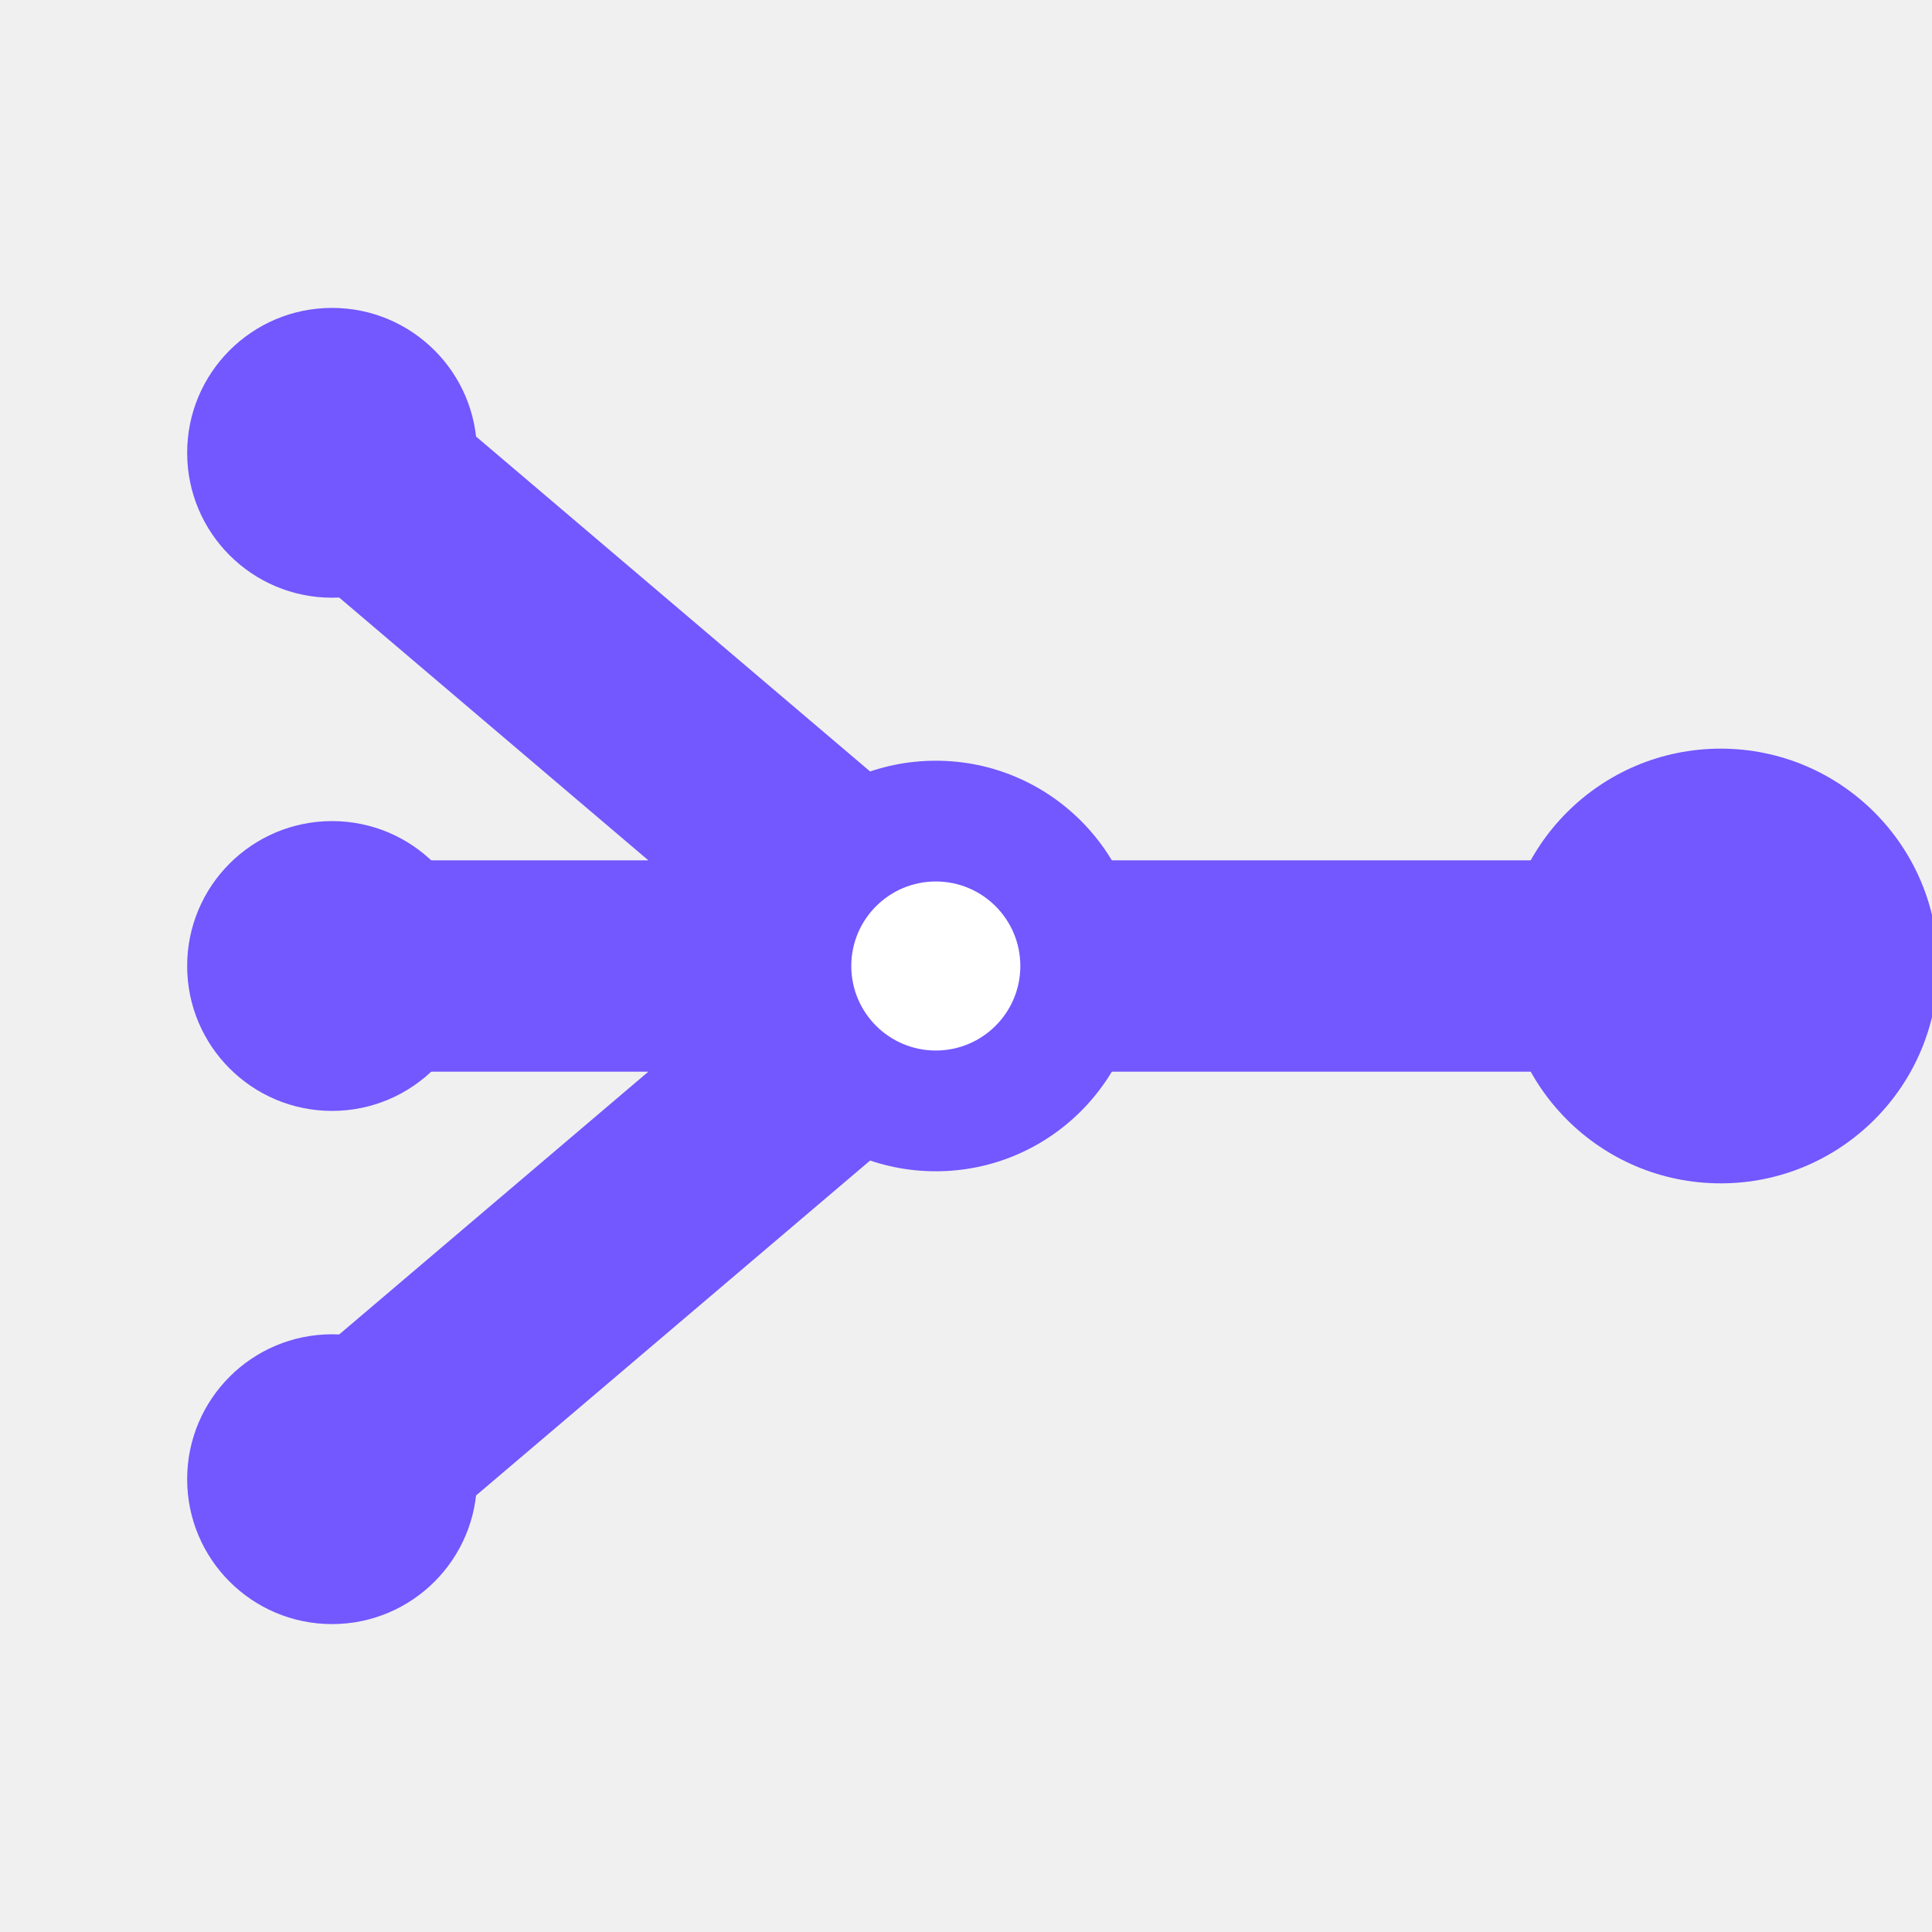
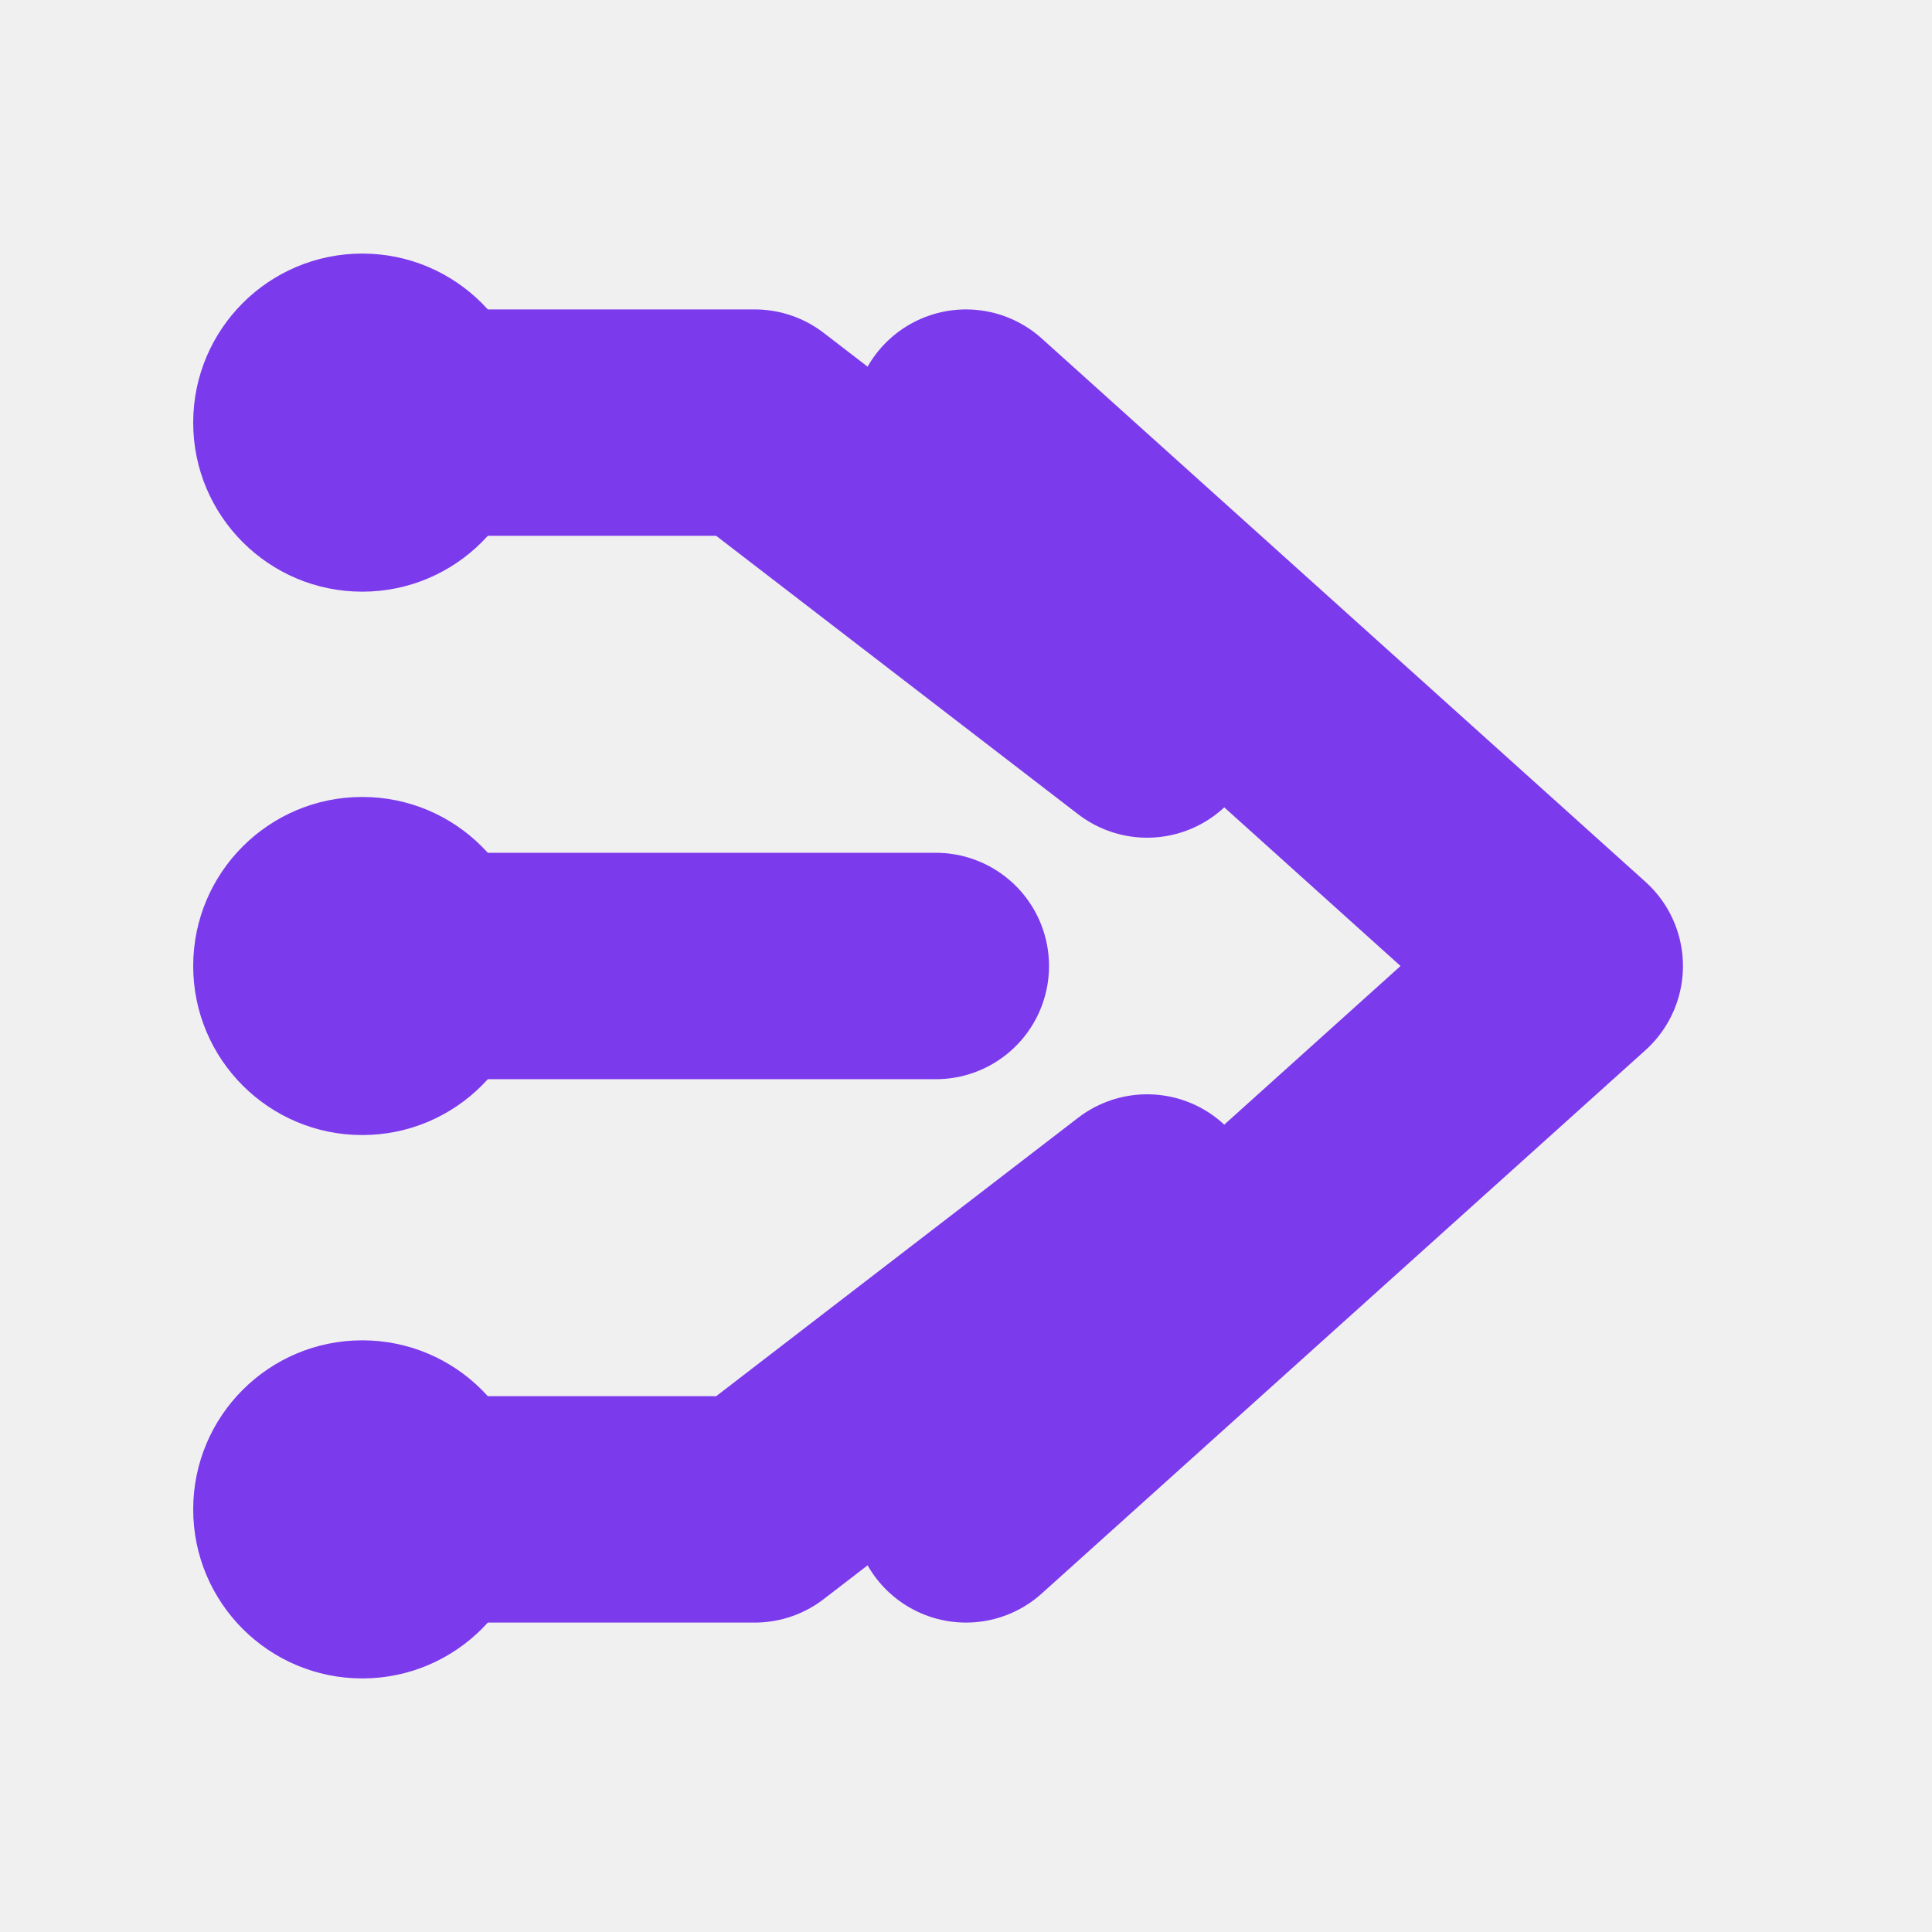
- <svg xmlns="http://www.w3.org/2000/svg" viewBox="0 0 64 64">
-   <g transform="translate(2,0)">
-     <path d="M9 15 L29 32 L55 32 M9 32 H29 M9 49 L29 32" fill="none" stroke="#7357FF" stroke-width="7.0" stroke-linecap="round" stroke-linejoin="round" />
-     <circle cx="9" cy="15" r="4.8" fill="#7357FF" />
-     <circle cx="9" cy="32" r="4.8" fill="#7357FF" />
-     <circle cx="9" cy="49" r="4.8" fill="#7357FF" />
-     <circle cx="29" cy="32" r="6.8" fill="#7357FF" />
-     <circle cx="29" cy="32" r="2.8" fill="white" />
-     <circle cx="55" cy="32" r="7.2" fill="#7357FF" />
+ <svg xmlns="http://www.w3.org/2000/svg" width="64" height="64" viewBox="0 0 64 64" fill="none">
+   <g transform="translate(2 0)">
+     <path d="M14 14H23L36 24" stroke="#7C3AED" stroke-width="7.5" stroke-linecap="round" stroke-linejoin="round" />
+     <path d="M14 32H29" stroke="#7C3AED" stroke-width="7.5" stroke-linecap="round" stroke-linejoin="round" />
+     <path d="M14 50H23L36 40" stroke="#7C3AED" stroke-width="7.5" stroke-linecap="round" stroke-linejoin="round" />
+     <path d="M30 14L50 32L30 50" stroke="#7C3AED" stroke-width="7.5" stroke-linecap="round" stroke-linejoin="round" />
+     <circle cx="10" cy="14" r="5.6" fill="#7C3AED" />
+     <circle cx="10" cy="32" r="5.6" fill="#7C3AED" />
+     <circle cx="10" cy="50" r="5.6" fill="#7C3AED" />
  </g>
</svg>
